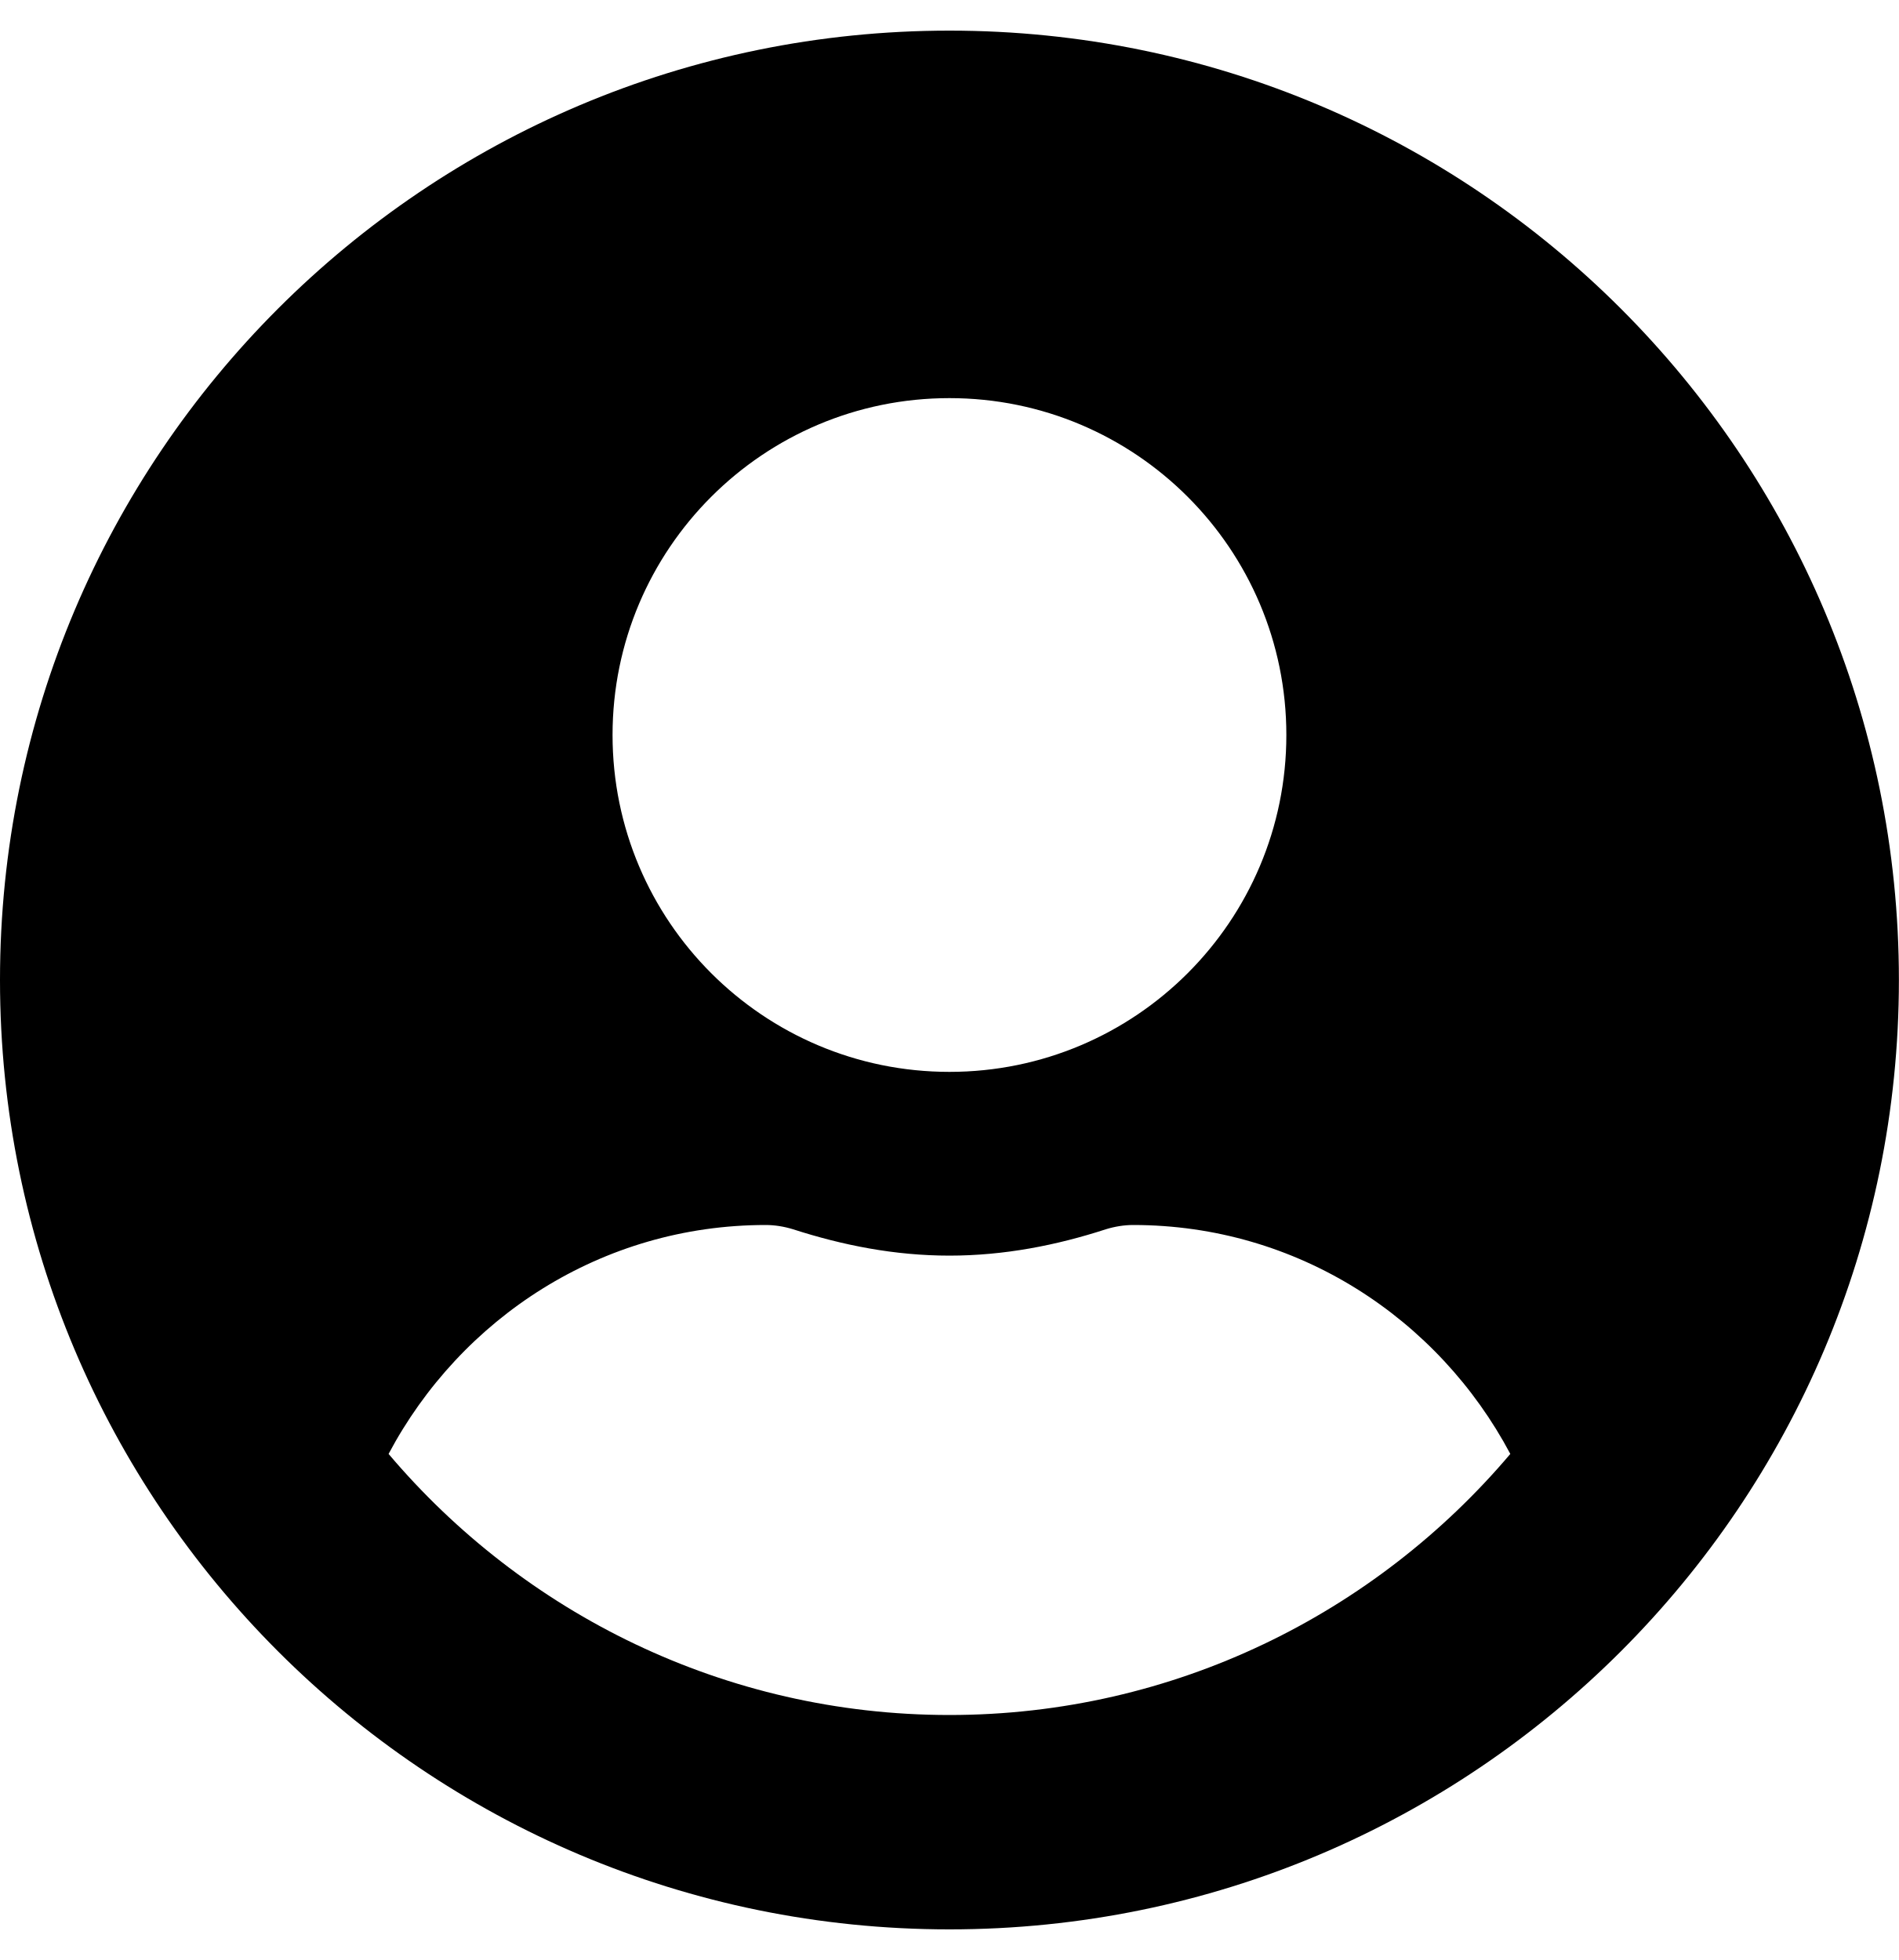
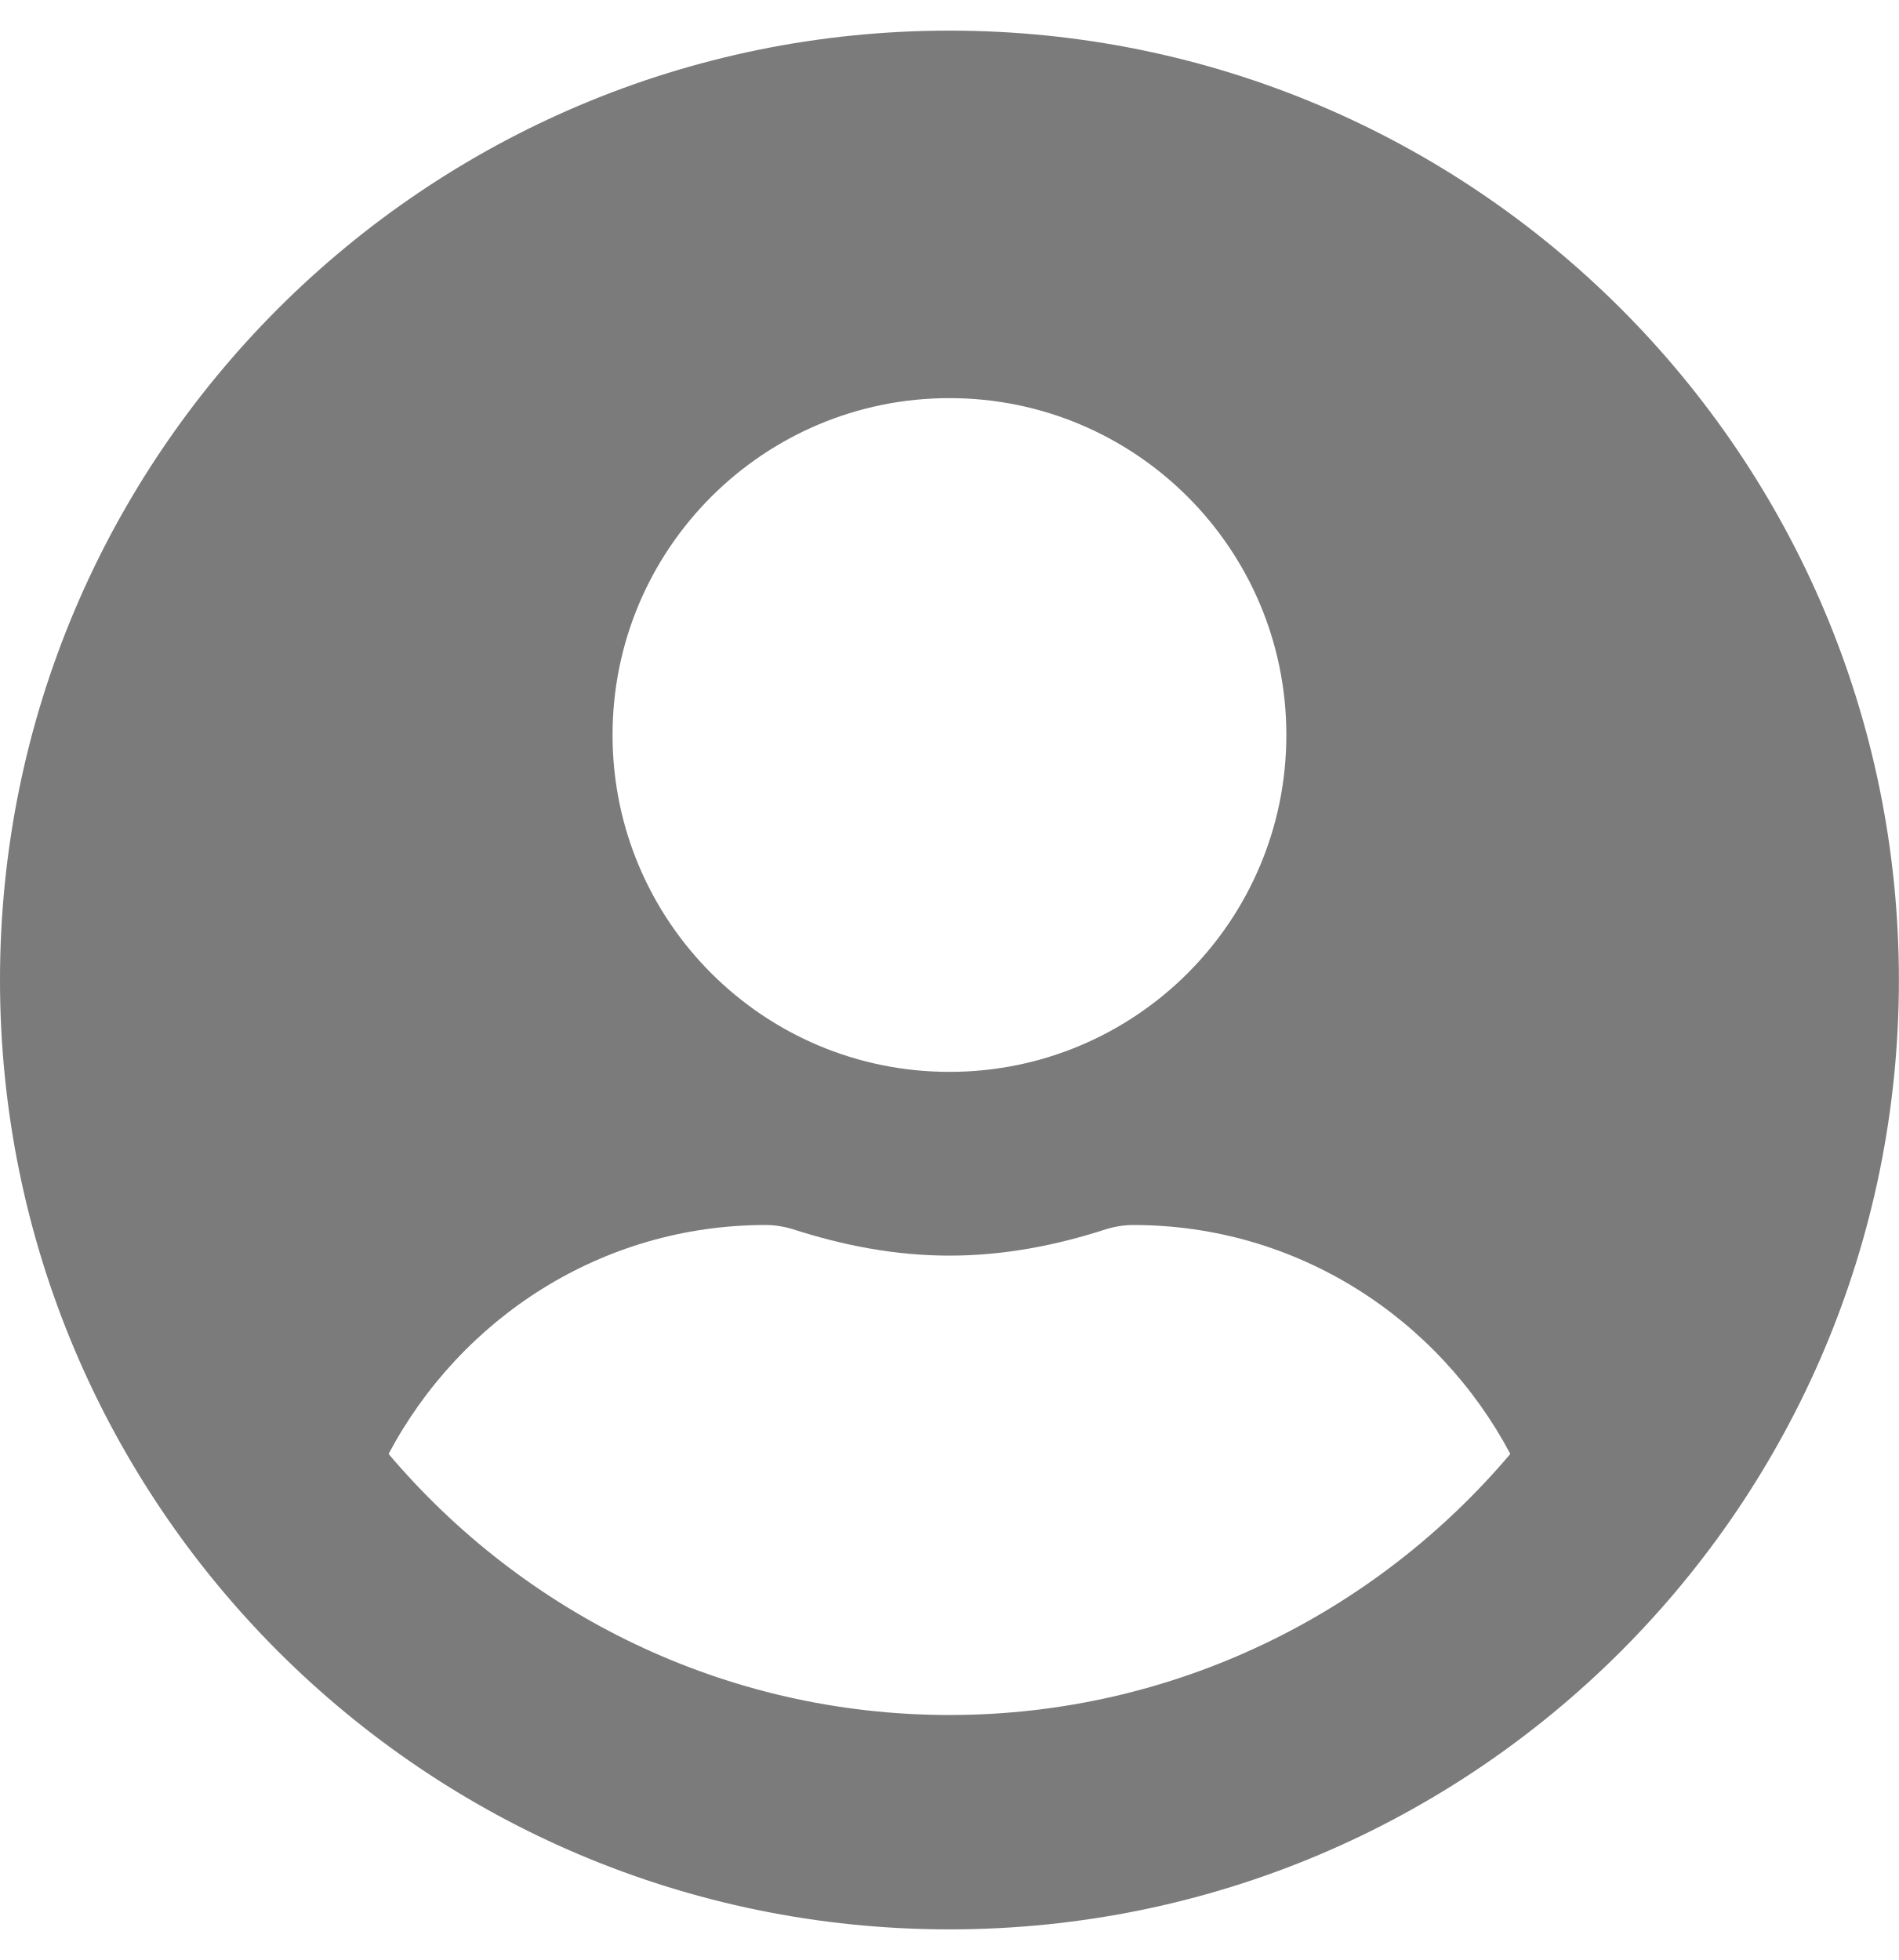
<svg xmlns="http://www.w3.org/2000/svg" aria-hidden="true" focusable="false" data-prefix="fas" data-icon="user-circle" class="svg-inline--fa fa-user-circle fa-w-16" role="img" viewBox="0 0 496 512">
-   <path fill="currentColor" d="M248 8C111 8 0 119 0 256s111 248 248 248 248-111 248-248S385 8 248 8zm0 96c48.6 0 88 39.4 88 88s-39.4 88-88 88-88-39.4-88-88 39.4-88 88-88zm0 344c-58.7 0-111.3-26.6-146.5-68.2 18.8-35.4 55.6-59.8 98.5-59.8 2.4 0 4.8.4 7.1 1.1 13 4.2 26.6 6.9 40.9 6.9 14.3 0 28-2.7 40.9-6.9 2.3-.7 4.7-1.1 7.1-1.1 42.9 0 79.7 24.4 98.5 59.8C359.3 421.4 306.7 448 248 448z" />
+   <path fill="#7B7B7B" d="M248 8C111 8 0 119 0 256s111 248 248 248 248-111 248-248S385 8 248 8zm0 96c48.6 0 88 39.4 88 88s-39.4 88-88 88-88-39.4-88-88 39.4-88 88-88zm0 344c-58.7 0-111.3-26.6-146.5-68.2 18.8-35.4 55.6-59.8 98.5-59.8 2.4 0 4.8.4 7.1 1.1 13 4.2 26.6 6.9 40.9 6.9 14.3 0 28-2.7 40.9-6.9 2.3-.7 4.7-1.1 7.1-1.1 42.9 0 79.7 24.4 98.5 59.8C359.3 421.4 306.7 448 248 448z" />
</svg>
